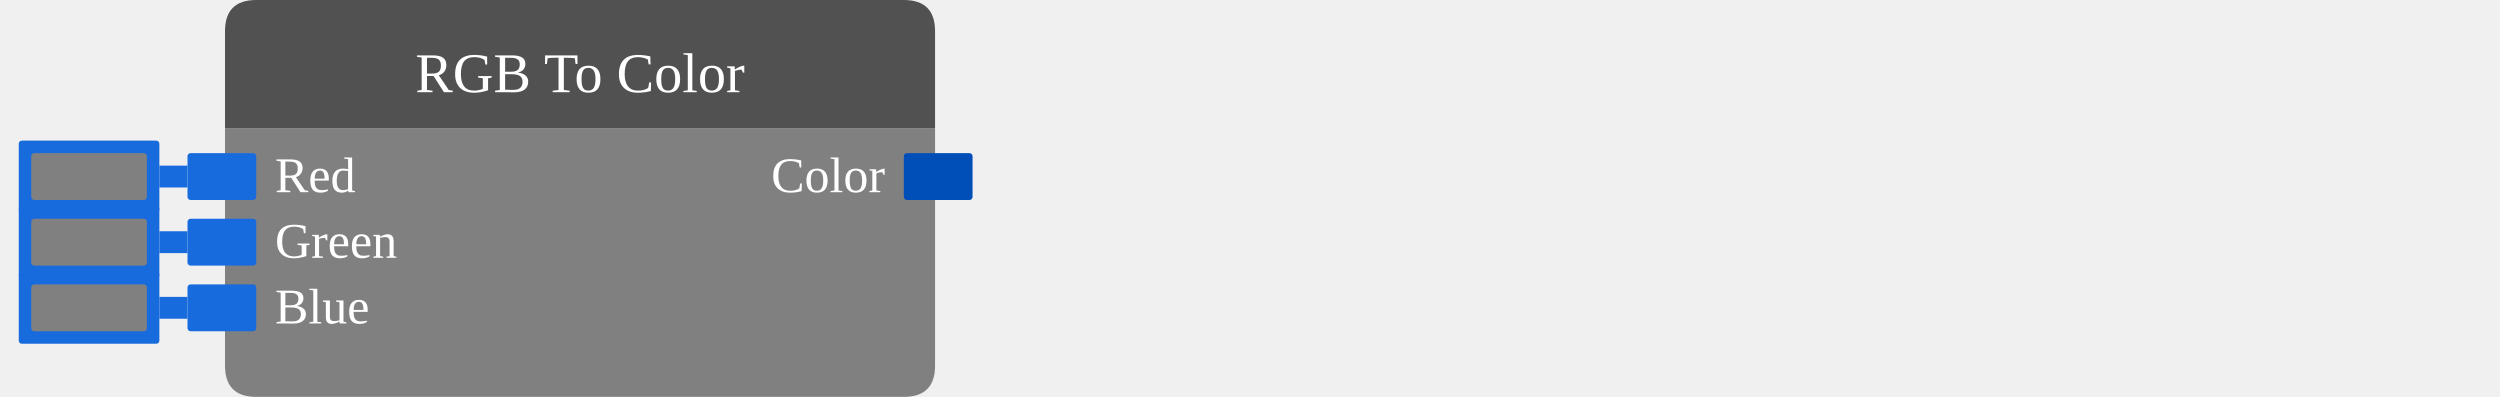
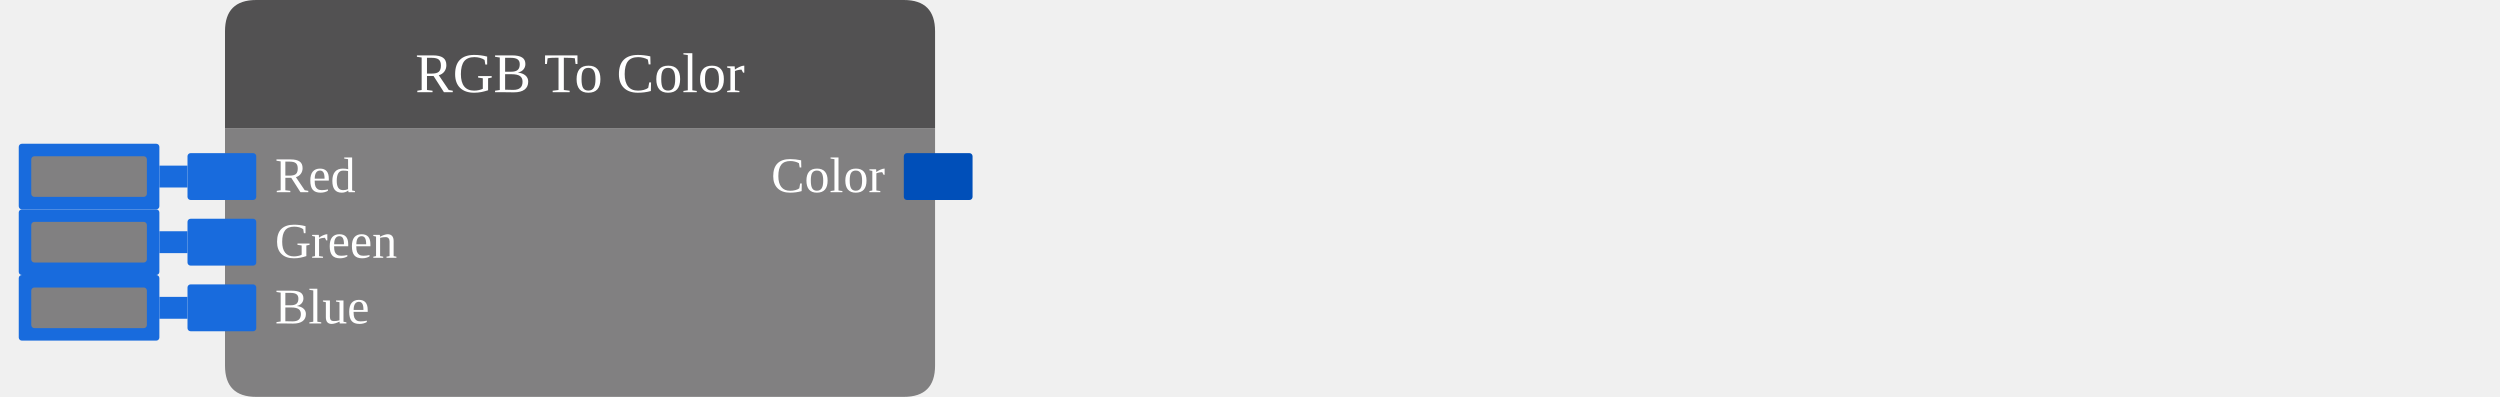
<svg xmlns="http://www.w3.org/2000/svg" width="800" height="127" viewbox="0 0 800 127">
  <path fill="#818081" d="M72, 41 v76 q0,10,10,10 h207.22 q10,0,10,-10 v-76 h227.22" />
  <g filter="url(#filter0_di_2556_19132)">
    <rect x="60" y="49" width="22" height="15" rx="1" fill="#186BDD" />
  </g>
  <g filter="url(#filter1_di_2556_19132)">
-     <rect x="6" y="45" width="45" height="23" rx="1" fill="#186BDD" />
-     <rect x="10" y="49.001" width="37" height="15" rx="1" fill="#818081" />
+     <rect x="6" y="46" width="45" height="21" rx="1" fill="#186BDD" />
+     <rect x="10" y="50.001" width="37" height="13" rx="1" fill="#818081" />
  </g>
  <g filter="url(#filter2_di_2556_19132)">
    <rect x="51" y="53" width="9" height="7" fill="#186BDD" />
  </g>
  <text x="88" y="61.5" fill="white" text-anchor="start" font-size="medium" class="uwuntu">Red</text>
  <g filter="url(#filter0_di_2556_19132)">
    <rect x="60" y="70" width="22" height="15" rx="1" fill="#186BDD" />
  </g>
  <g filter="url(#filter1_di_2556_19132)">
-     <rect x="6" y="66" width="45" height="23" rx="1" fill="#186BDD" />
-     <rect x="10" y="70.001" width="37" height="15" rx="1" fill="#818081" />
+     <rect x="6" y="67" width="45" height="21" rx="1" fill="#186BDD" />
+     <rect x="10" y="71.001" width="37" height="13" rx="1" fill="#818081" />
  </g>
  <g filter="url(#filter2_di_2556_19132)">
    <rect x="51" y="74" width="9" height="7" fill="#186BDD" />
  </g>
  <text x="88" y="82.5" fill="white" text-anchor="start" font-size="medium" class="uwuntu">Green</text>
  <g filter="url(#filter0_di_2556_19132)">
    <rect x="60" y="91" width="22" height="15" rx="1" fill="#186BDD" />
  </g>
  <g filter="url(#filter1_di_2556_19132)">
-     <rect x="6" y="87" width="45" height="23" rx="1" fill="#186BDD" />
-     <rect x="10" y="91.001" width="37" height="15" rx="1" fill="#818081" />
+     <rect x="6" y="88" width="45" height="21" rx="1" fill="#186BDD" />
+     <rect x="10" y="92.001" width="37" height="13" rx="1" fill="#818081" />
  </g>
  <g filter="url(#filter2_di_2556_19132)">
    <rect x="51" y="95" width="9" height="7" fill="#186BDD" />
  </g>
  <text x="88" y="103.5" fill="white" text-anchor="start" font-size="medium" class="uwuntu">Blue</text>
  <rect x="289.22" y="49" width="22" height="15" rx="1" fill="#004FB9" />
  <text x="283.22" y="61.5" fill="white" text-anchor="end" font-size="medium" class="uwuntu">Color</text>
  <path d="M72, 41 v-31 q0,-10,10,-10 h207.22 q10,0,10,10 v31 h-227.22" fill="#525152" />
  <text x="185.61" y="29.5" fill="white" text-anchor="middle" font-size="18px" class="uwuntu">RGB To Color</text>
</svg>
